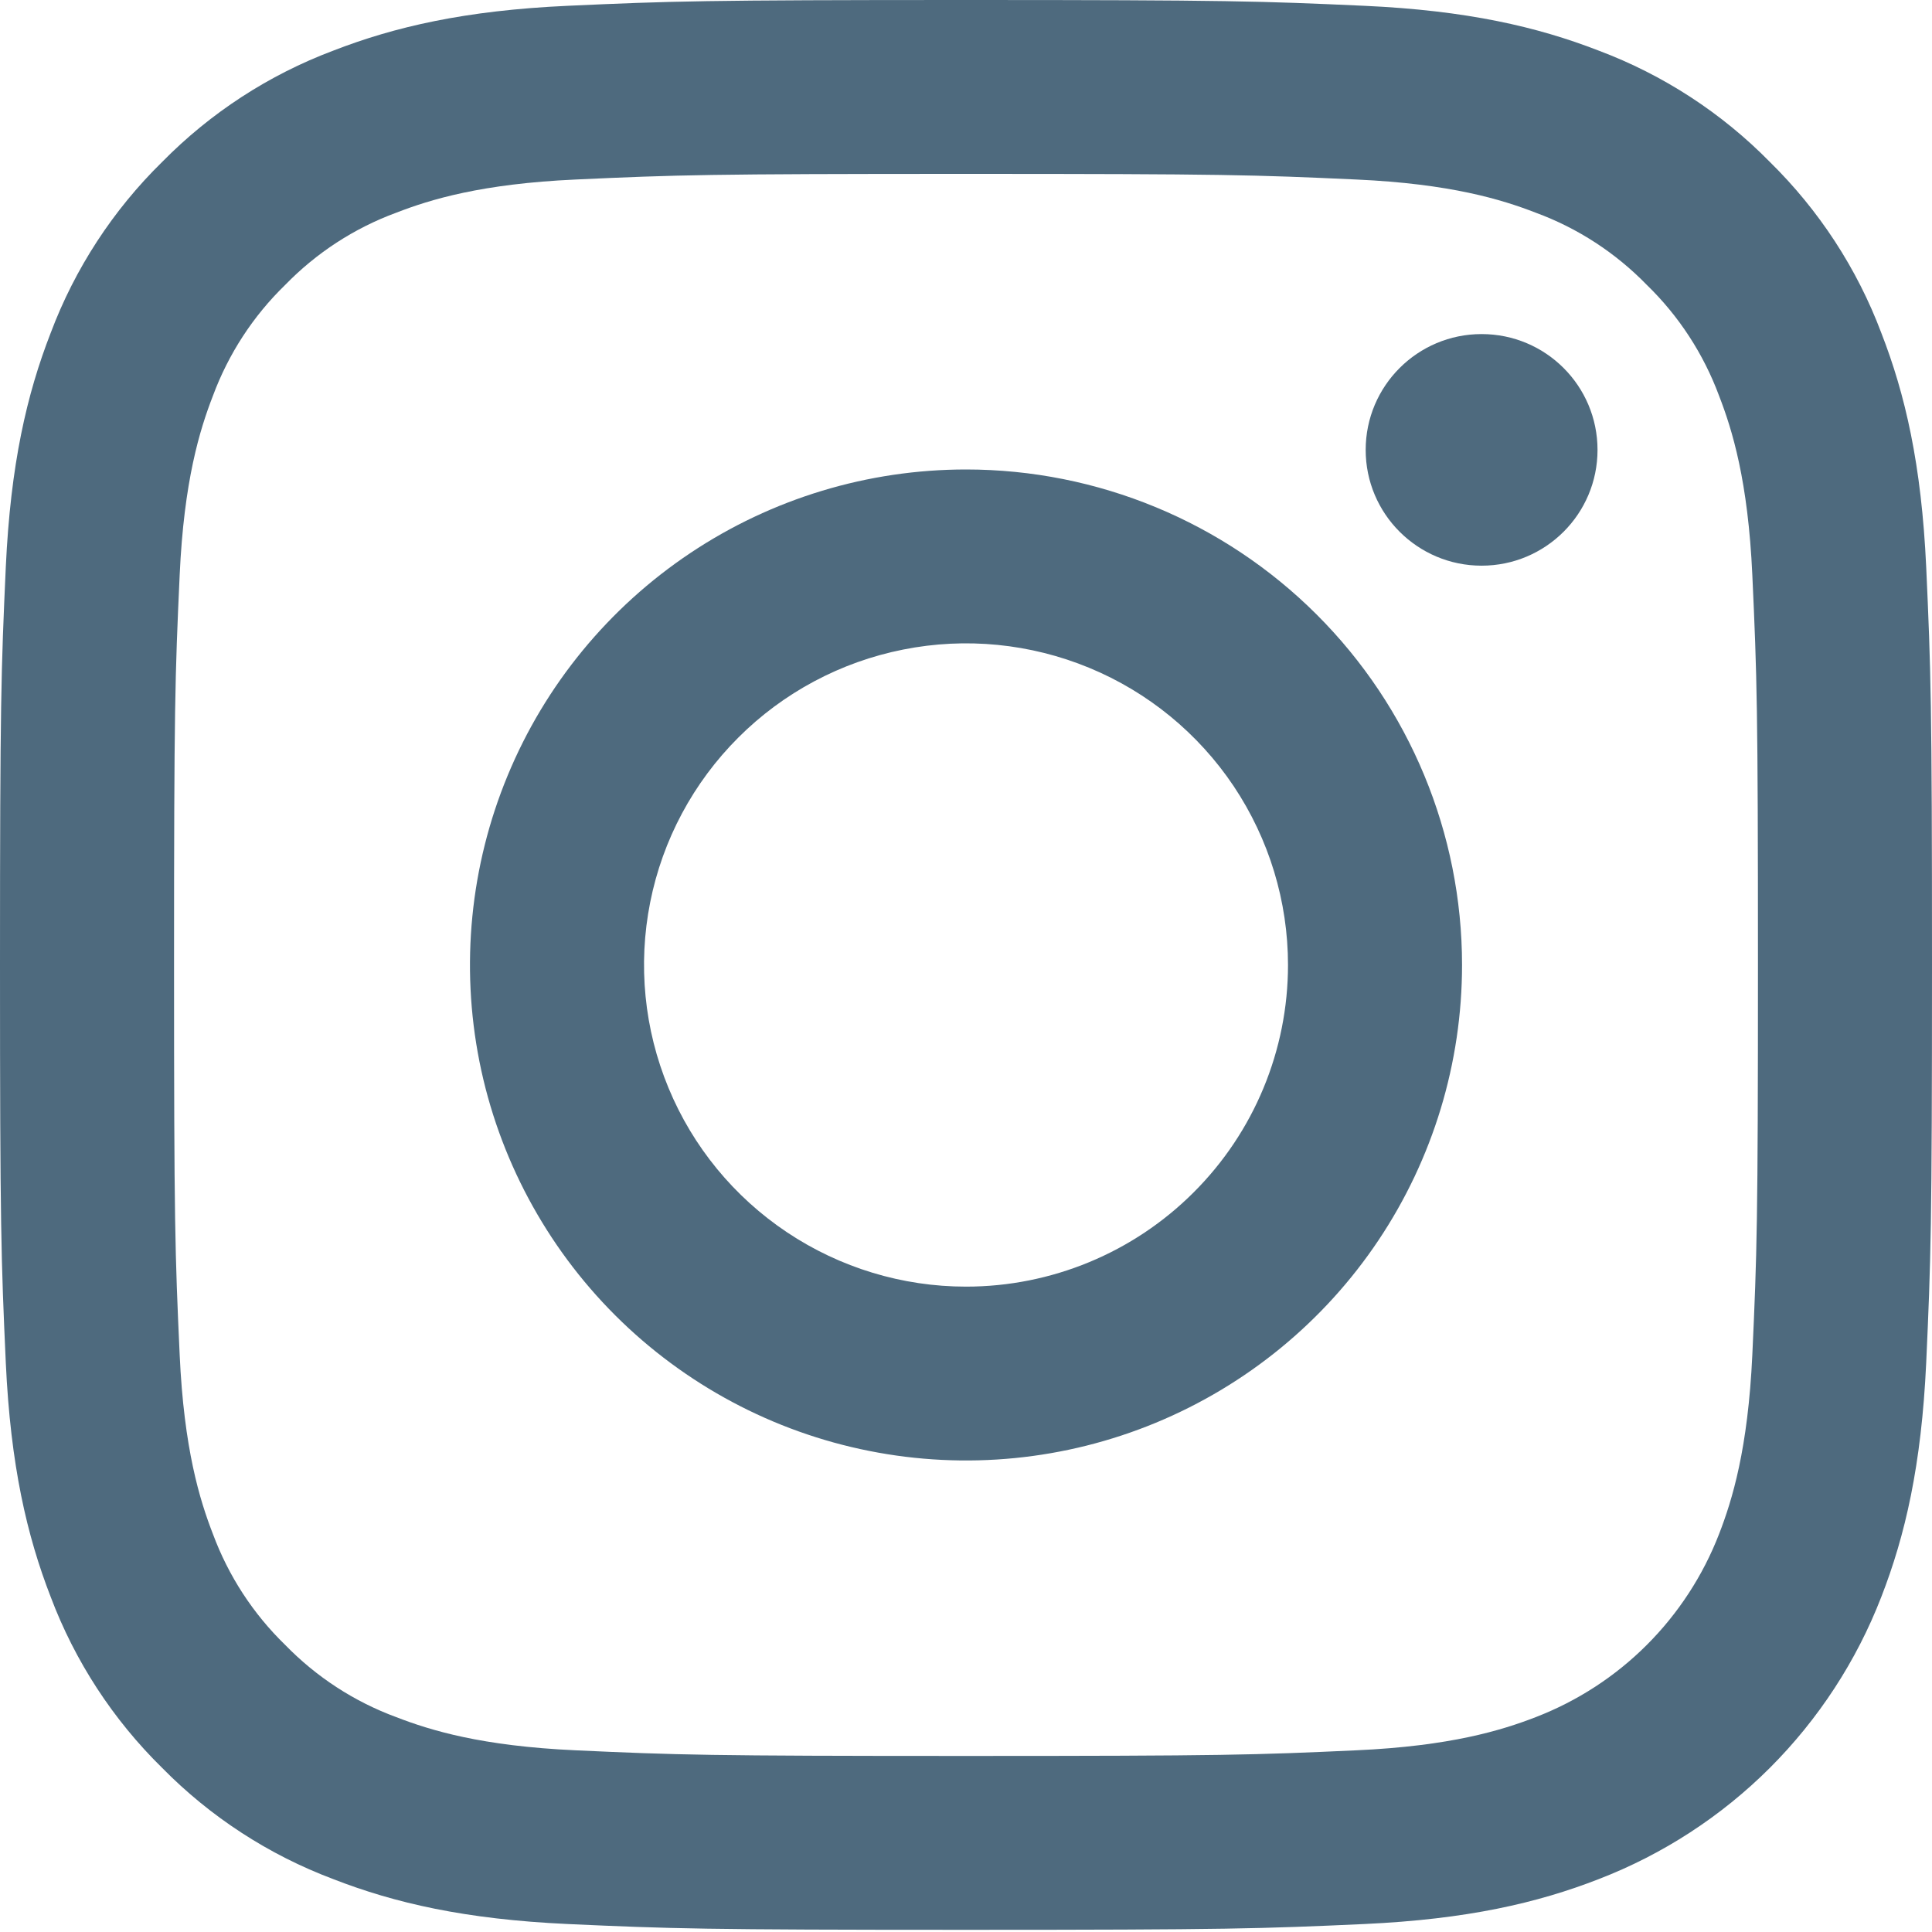
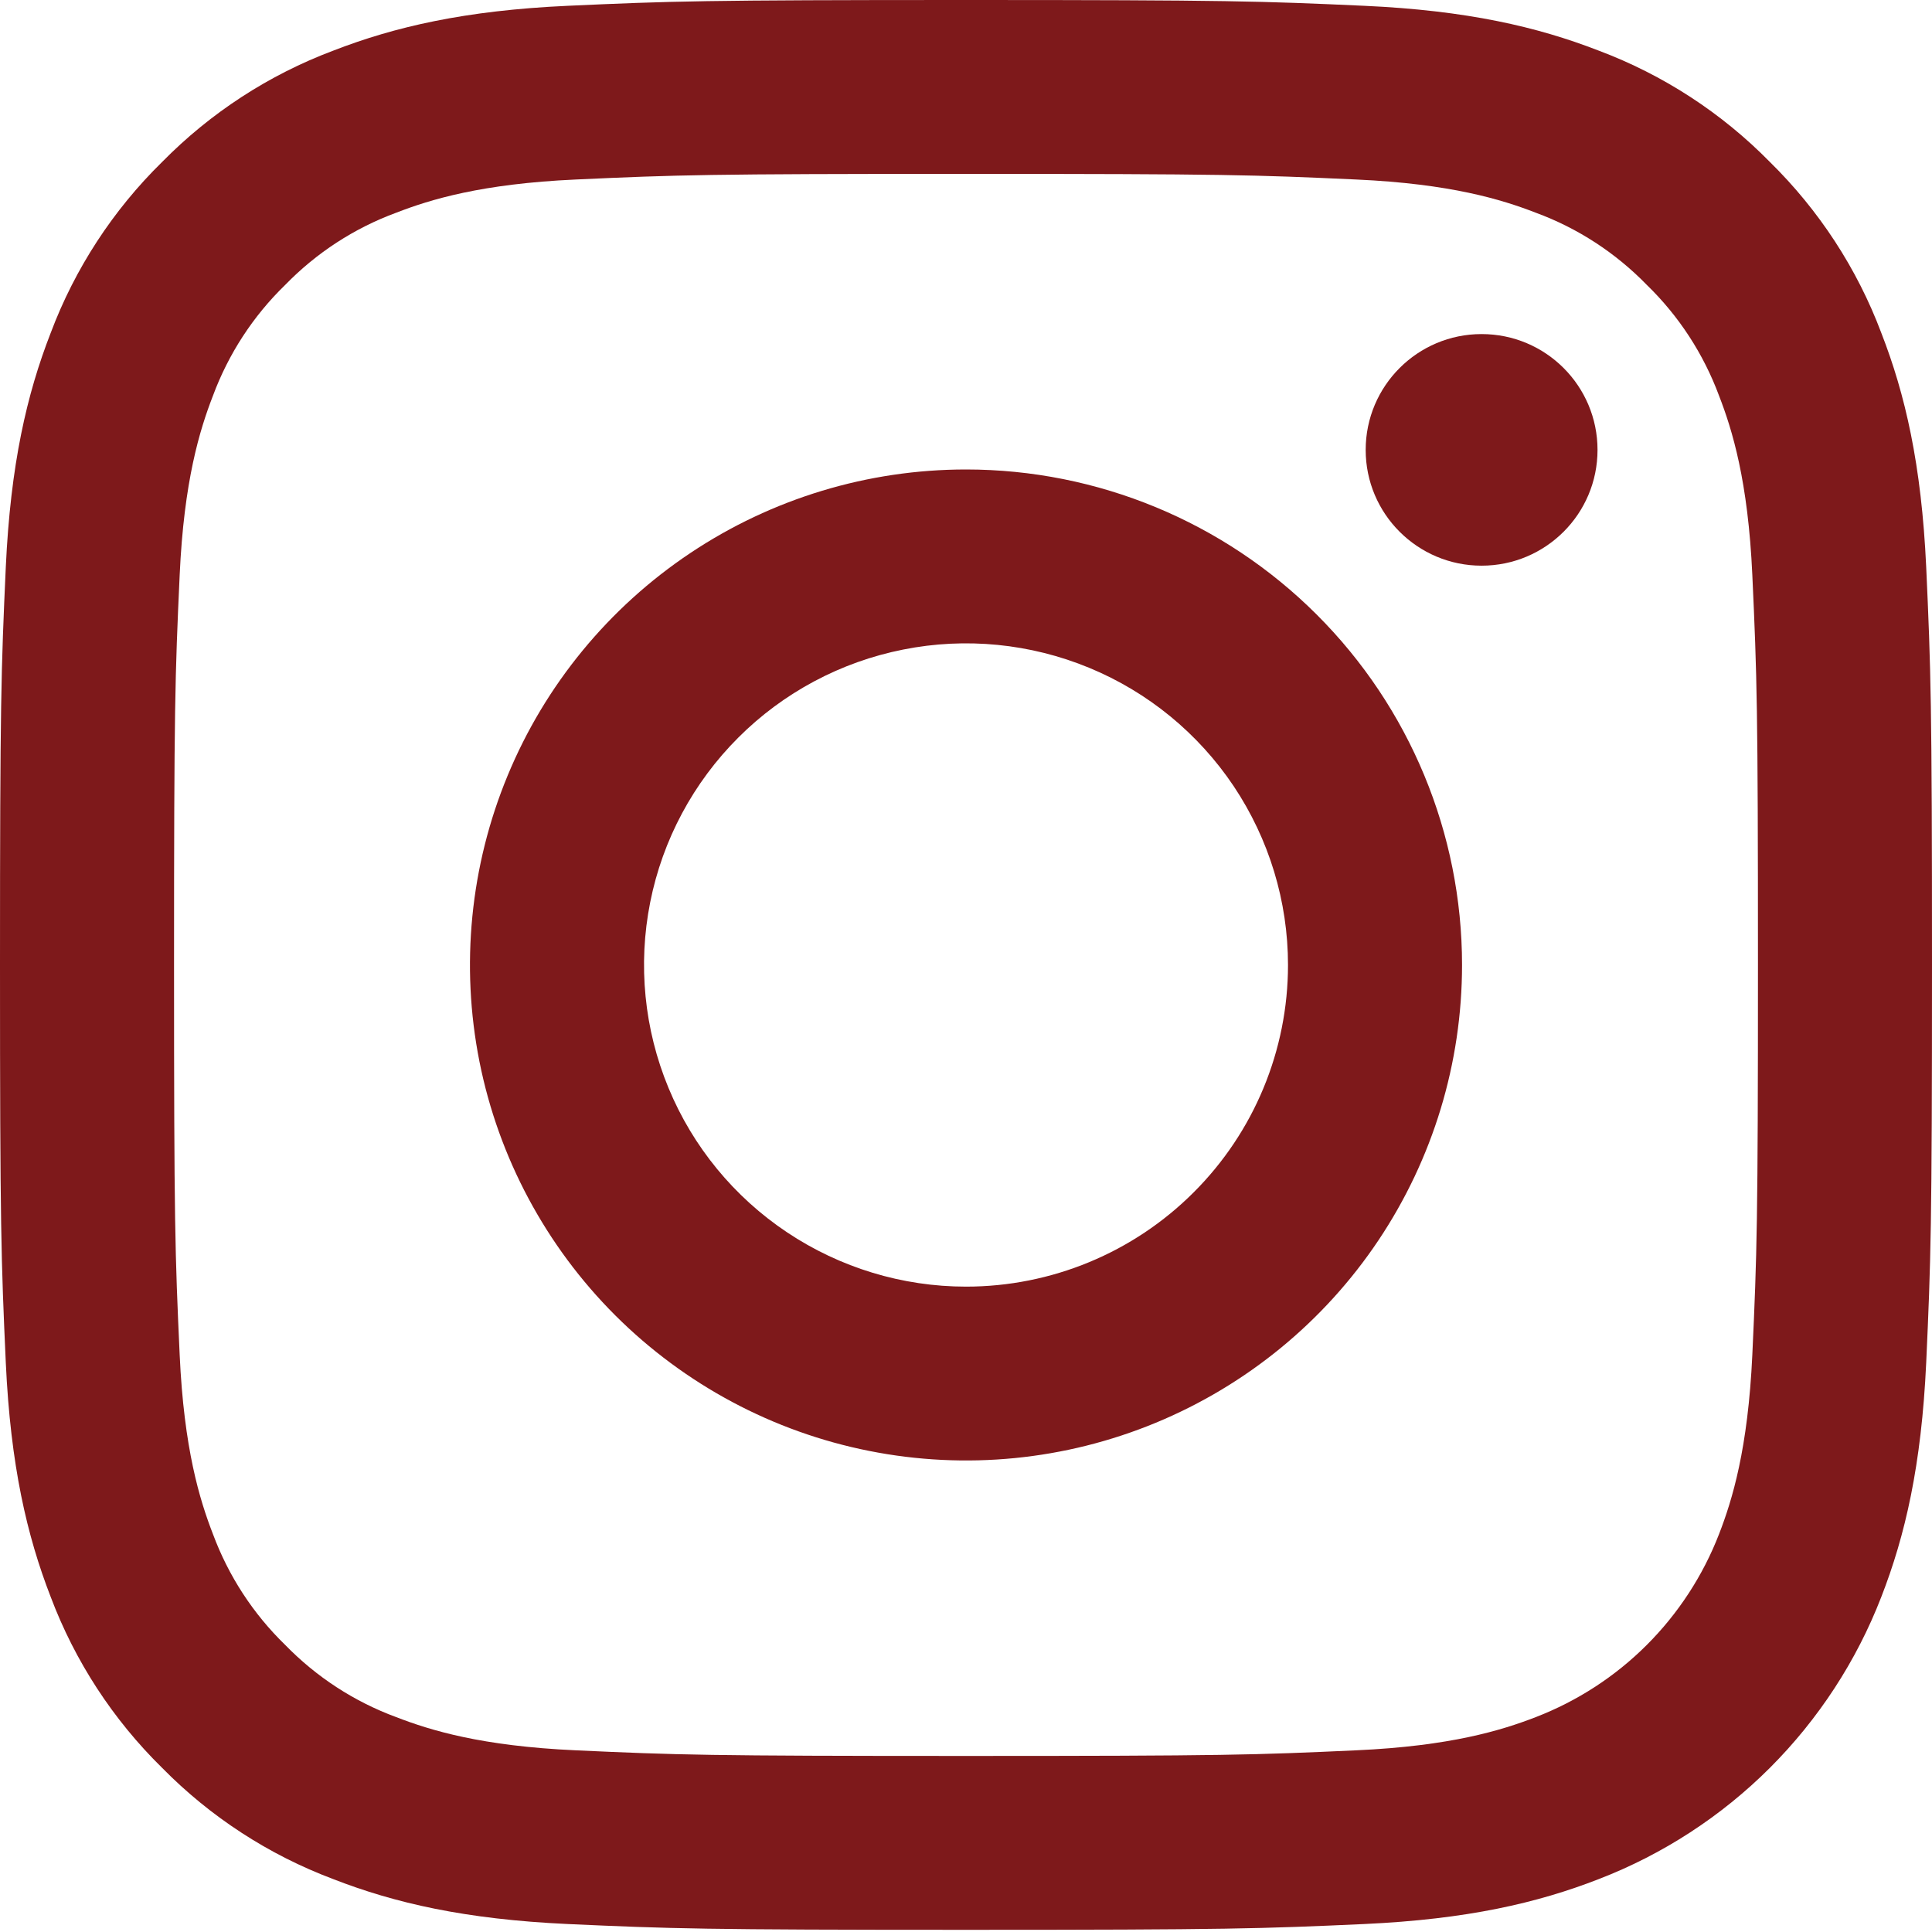
<svg xmlns="http://www.w3.org/2000/svg" width="24" height="24" viewBox="0 0 24 24" fill="none">
-   <path d="M12 2.16C15.204 2.16 15.584 2.172 16.849 2.23C18.019 2.283 18.654 2.478 19.077 2.642C19.599 2.834 20.07 3.141 20.457 3.539C20.856 3.926 21.162 4.397 21.355 4.917C21.519 5.34 21.715 5.974 21.768 7.143C21.826 8.407 21.838 8.786 21.838 11.986C21.838 15.187 21.826 15.566 21.768 16.83C21.714 17.999 21.519 18.633 21.355 19.056C21.155 19.573 20.849 20.042 20.457 20.434C20.065 20.826 19.595 21.131 19.077 21.331C18.654 21.495 18.019 21.69 16.849 21.743C15.584 21.801 15.204 21.813 12 21.813C8.795 21.813 8.416 21.801 7.151 21.743C5.981 21.69 5.346 21.495 4.923 21.331C4.401 21.139 3.93 20.832 3.543 20.434C3.144 20.047 2.838 19.576 2.645 19.056C2.481 18.633 2.285 17.999 2.232 16.83C2.174 15.566 2.162 15.187 2.162 11.986C2.162 8.786 2.174 8.407 2.232 7.143C2.285 5.974 2.481 5.34 2.645 4.917C2.838 4.397 3.144 3.926 3.543 3.539C3.93 3.141 4.401 2.834 4.923 2.642C5.346 2.478 5.981 2.283 7.151 2.23C8.416 2.172 8.796 2.16 12 2.16L12 2.16ZM12 0C8.741 0 8.332 0.014 7.053 0.072C5.775 0.13 4.903 0.333 4.14 0.629C3.339 0.93 2.614 1.402 2.014 2.012C1.404 2.61 0.931 3.335 0.63 4.135C0.333 4.897 0.131 5.769 0.072 7.044C0.014 8.323 0 8.731 0 11.986C0 15.242 0.014 15.65 0.072 16.928C0.131 18.204 0.334 19.075 0.63 19.838C0.932 20.638 1.404 21.362 2.014 21.961C2.614 22.571 3.339 23.042 4.14 23.343C4.903 23.64 5.775 23.842 7.053 23.901C8.333 23.959 8.741 23.973 12 23.973C15.259 23.973 15.668 23.959 16.948 23.901C18.225 23.842 19.097 23.64 19.86 23.343C20.658 23.035 21.382 22.564 21.986 21.961C22.59 21.357 23.062 20.634 23.37 19.838C23.667 19.075 23.869 18.204 23.928 16.928C23.986 15.65 24 15.242 24 11.986C24 8.731 23.986 8.323 23.928 7.044C23.869 5.769 23.667 4.897 23.37 4.135C23.069 3.335 22.596 2.611 21.986 2.012C21.387 1.402 20.661 0.93 19.86 0.629C19.097 0.333 18.225 0.13 16.947 0.072C15.668 0.014 15.259 0 12 0H12Z" fill="#4E6A7E" />
-   <path d="M12 5.832C10.781 5.832 9.59 6.193 8.577 6.869C7.563 7.546 6.773 8.507 6.307 9.632C5.841 10.756 5.719 11.994 5.956 13.188C6.194 14.382 6.781 15.479 7.643 16.34C8.505 17.2 9.603 17.787 10.798 18.024C11.993 18.262 13.232 18.14 14.358 17.674C15.484 17.208 16.447 16.419 17.124 15.407C17.801 14.395 18.162 13.205 18.162 11.987C18.162 10.355 17.513 8.789 16.357 7.635C15.202 6.481 13.634 5.832 12 5.832ZM12 15.983C11.209 15.983 10.436 15.748 9.778 15.309C9.12 14.87 8.607 14.246 8.305 13.516C8.002 12.786 7.923 11.983 8.077 11.208C8.231 10.433 8.612 9.721 9.172 9.162C9.731 8.603 10.444 8.223 11.22 8.069C11.996 7.914 12.8 7.994 13.531 8.296C14.262 8.598 14.886 9.11 15.326 9.767C15.765 10.425 16 11.197 16 11.987C16 13.047 15.579 14.063 14.828 14.812C14.078 15.562 13.061 15.983 12 15.983Z" fill="#4E6A7E" />
-   <path d="M18.405 7.027C19.201 7.027 19.845 6.383 19.845 5.589C19.845 4.794 19.201 4.15 18.405 4.15C17.61 4.15 16.965 4.794 16.965 5.589C16.965 6.383 17.61 7.027 18.405 7.027Z" fill="#4E6A7E" />
+   <path d="M12 2.16C15.204 2.16 15.584 2.172 16.849 2.23C18.019 2.283 18.654 2.478 19.077 2.642C19.599 2.834 20.07 3.141 20.457 3.539C20.856 3.926 21.162 4.397 21.355 4.917C21.519 5.34 21.715 5.974 21.768 7.143C21.826 8.407 21.838 8.786 21.838 11.986C21.838 15.187 21.826 15.566 21.768 16.83C21.714 17.999 21.519 18.633 21.355 19.056C21.155 19.573 20.849 20.042 20.457 20.434C20.065 20.826 19.595 21.131 19.077 21.331C18.654 21.495 18.019 21.69 16.849 21.743C15.584 21.801 15.204 21.813 12 21.813C8.795 21.813 8.416 21.801 7.151 21.743C5.981 21.69 5.346 21.495 4.923 21.331C4.401 21.139 3.93 20.832 3.543 20.434C3.144 20.047 2.838 19.576 2.645 19.056C2.481 18.633 2.285 17.999 2.232 16.83C2.174 15.566 2.162 15.187 2.162 11.986C2.162 8.786 2.174 8.407 2.232 7.143C2.285 5.974 2.481 5.34 2.645 4.917C2.838 4.397 3.144 3.926 3.543 3.539C3.93 3.141 4.401 2.834 4.923 2.642C5.346 2.478 5.981 2.283 7.151 2.23C8.416 2.172 8.796 2.16 12 2.16L12 2.16ZM12 0C8.741 0 8.332 0.014 7.053 0.072C5.775 0.13 4.903 0.333 4.14 0.629C3.339 0.93 2.614 1.402 2.014 2.012C1.404 2.61 0.931 3.335 0.63 4.135C0.333 4.897 0.131 5.769 0.072 7.044C0.014 8.323 0 8.731 0 11.986C0 15.242 0.014 15.65 0.072 16.928C0.131 18.204 0.334 19.075 0.63 19.838C0.932 20.638 1.404 21.362 2.014 21.961C2.614 22.571 3.339 23.042 4.14 23.343C4.903 23.64 5.775 23.842 7.053 23.901C8.333 23.959 8.741 23.973 12 23.973C15.259 23.973 15.668 23.959 16.948 23.901C18.225 23.842 19.097 23.64 19.86 23.343C20.658 23.035 21.382 22.564 21.986 21.961C22.59 21.357 23.062 20.634 23.37 19.838C23.667 19.075 23.869 18.204 23.928 16.928C23.986 15.65 24 15.242 24 11.986C24 8.731 23.986 8.323 23.928 7.044C23.869 5.769 23.667 4.897 23.37 4.135C23.069 3.335 22.596 2.611 21.986 2.012C21.387 1.402 20.661 0.93 19.86 0.629C19.097 0.333 18.225 0.13 16.947 0.072C15.668 0.014 15.259 0 12 0H12Z" fill="#7E191B" />
+   <path d="M12 5.832C10.781 5.832 9.59 6.193 8.577 6.869C7.563 7.546 6.773 8.507 6.307 9.632C5.841 10.756 5.719 11.994 5.956 13.188C6.194 14.382 6.781 15.479 7.643 16.34C8.505 17.2 9.603 17.787 10.798 18.024C11.993 18.262 13.232 18.14 14.358 17.674C15.484 17.208 16.447 16.419 17.124 15.407C17.801 14.395 18.162 13.205 18.162 11.987C18.162 10.355 17.513 8.789 16.357 7.635C15.202 6.481 13.634 5.832 12 5.832ZM12 15.983C11.209 15.983 10.436 15.748 9.778 15.309C9.12 14.87 8.607 14.246 8.305 13.516C8.002 12.786 7.923 11.983 8.077 11.208C8.231 10.433 8.612 9.721 9.172 9.162C9.731 8.603 10.444 8.223 11.22 8.069C11.996 7.914 12.8 7.994 13.531 8.296C14.262 8.598 14.886 9.11 15.326 9.767C15.765 10.425 16 11.197 16 11.987C16 13.047 15.579 14.063 14.828 14.812C14.078 15.562 13.061 15.983 12 15.983Z" fill="#7E191B" />
+   <path d="M18.405 7.027C19.201 7.027 19.845 6.383 19.845 5.589C19.845 4.794 19.201 4.15 18.405 4.15C17.61 4.15 16.965 4.794 16.965 5.589C16.965 6.383 17.61 7.027 18.405 7.027Z" fill="#7E191B" />
</svg>
